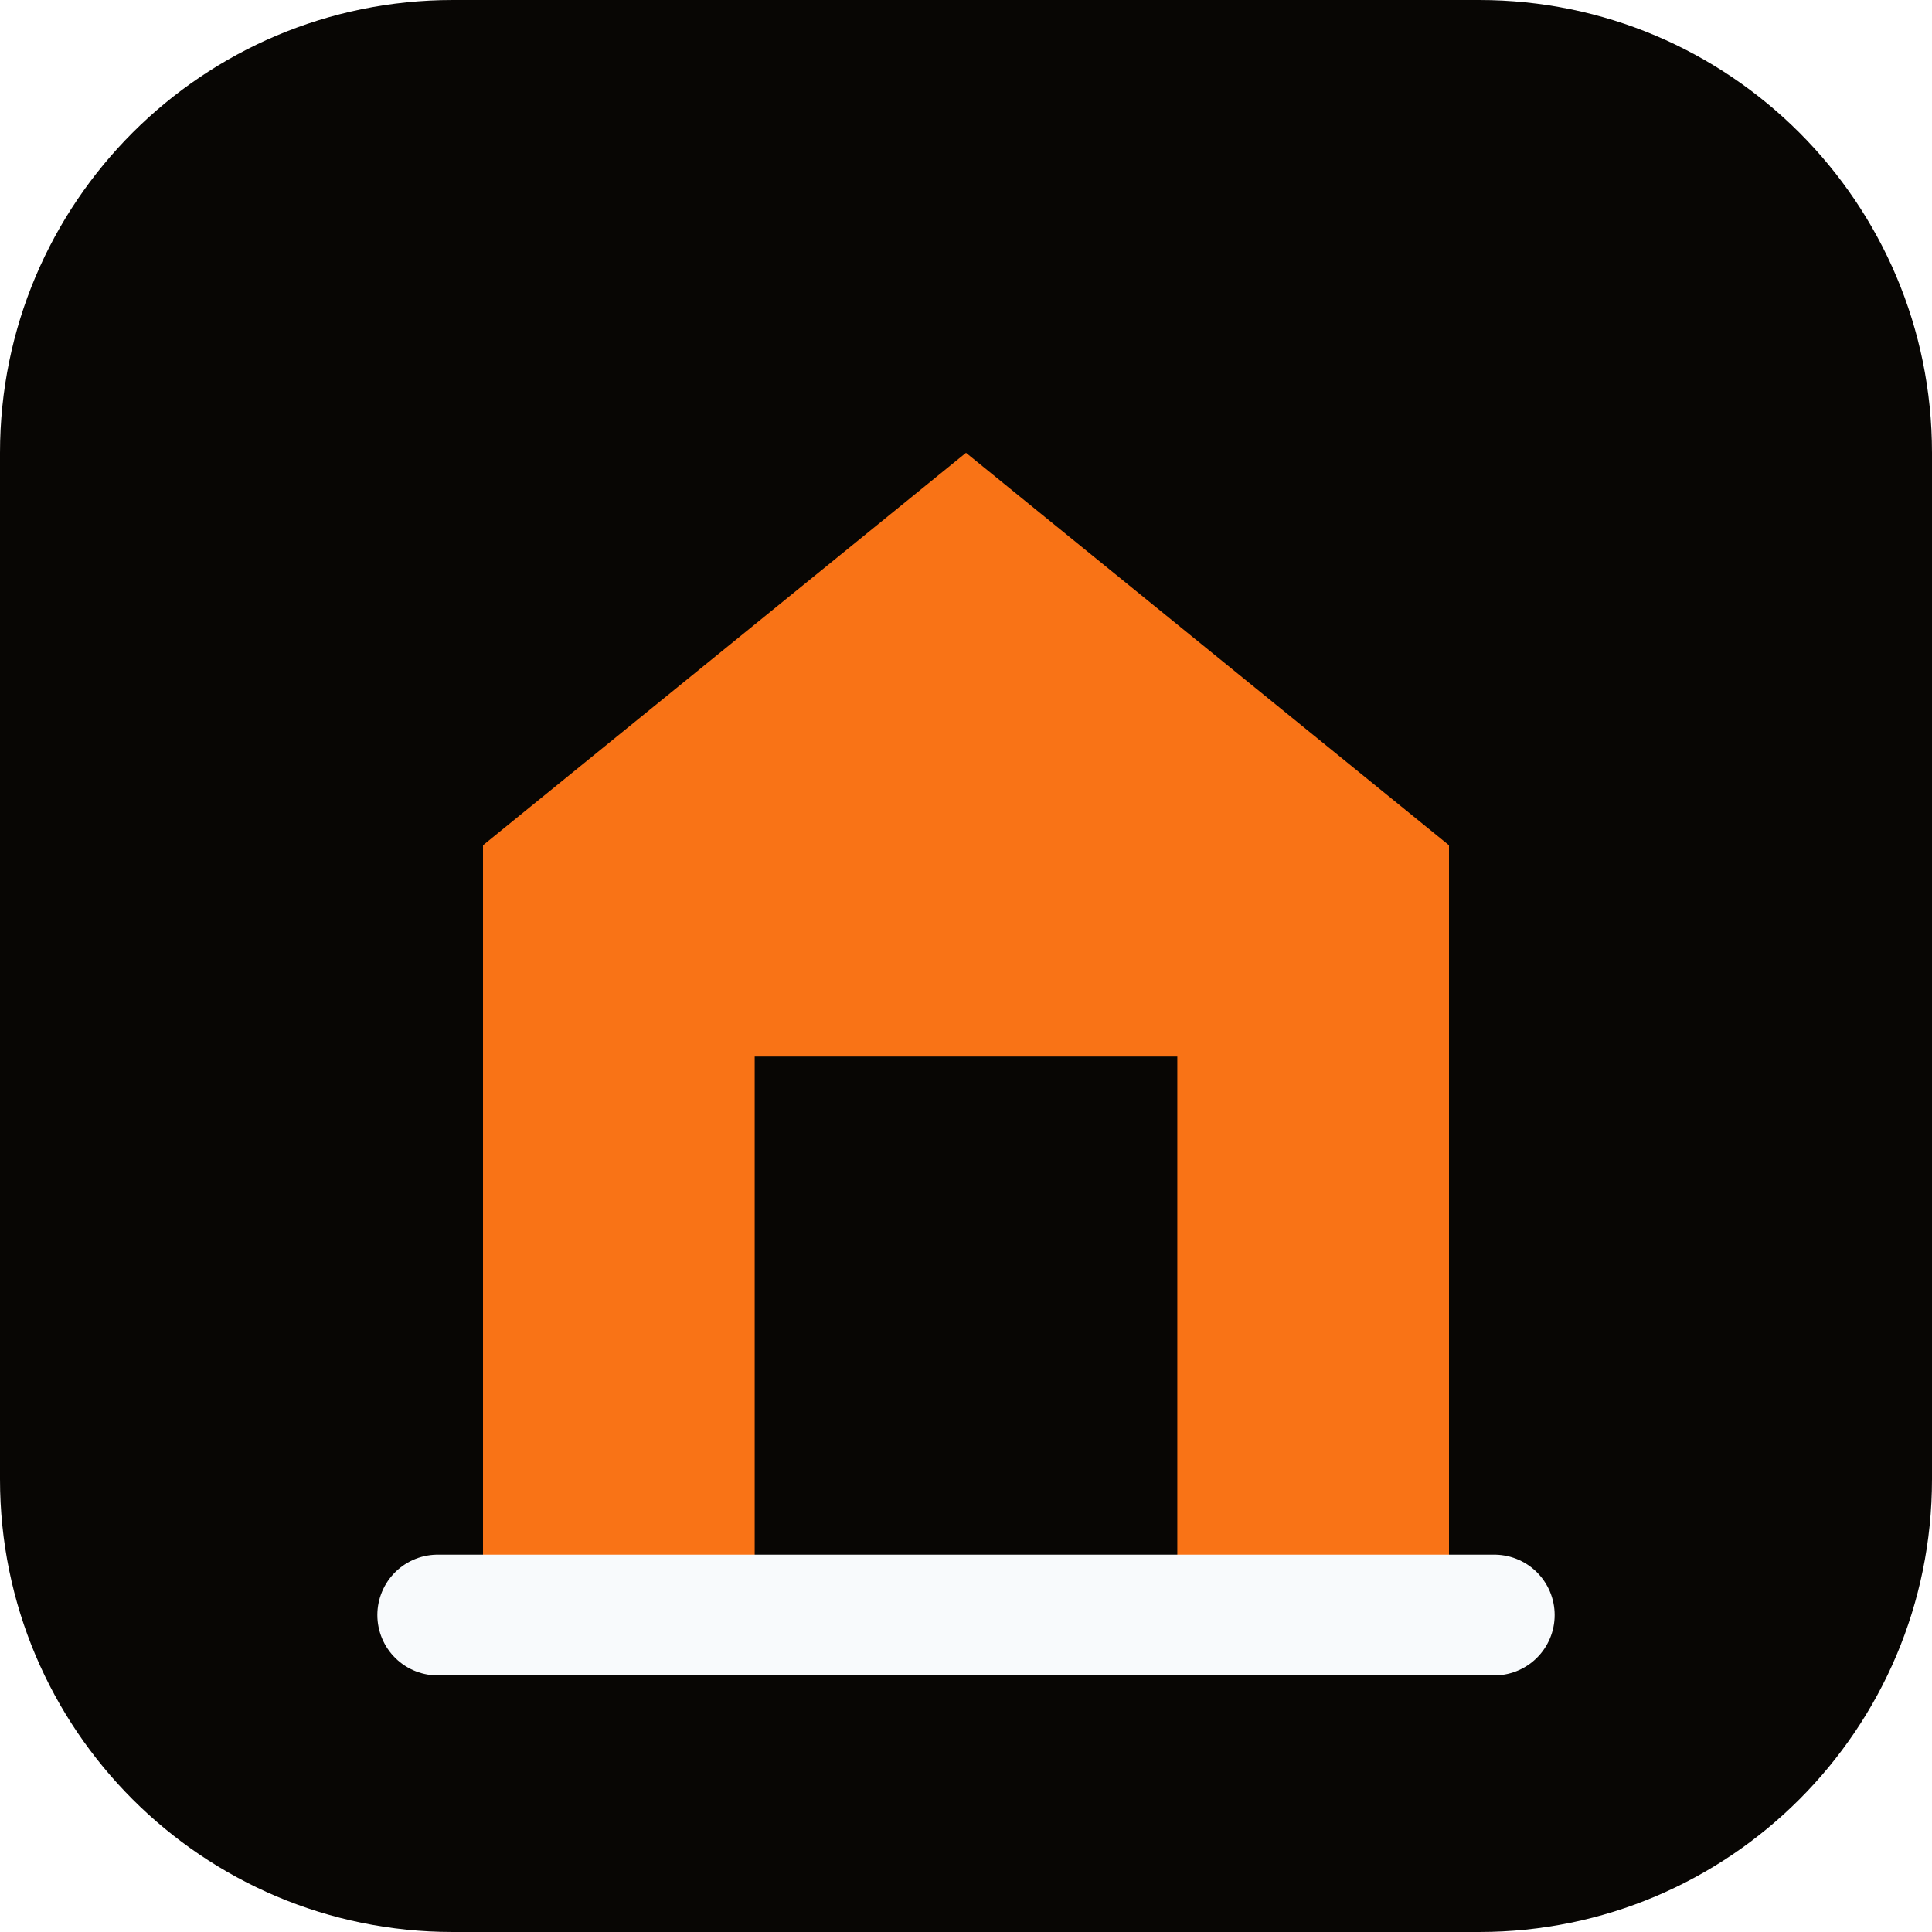
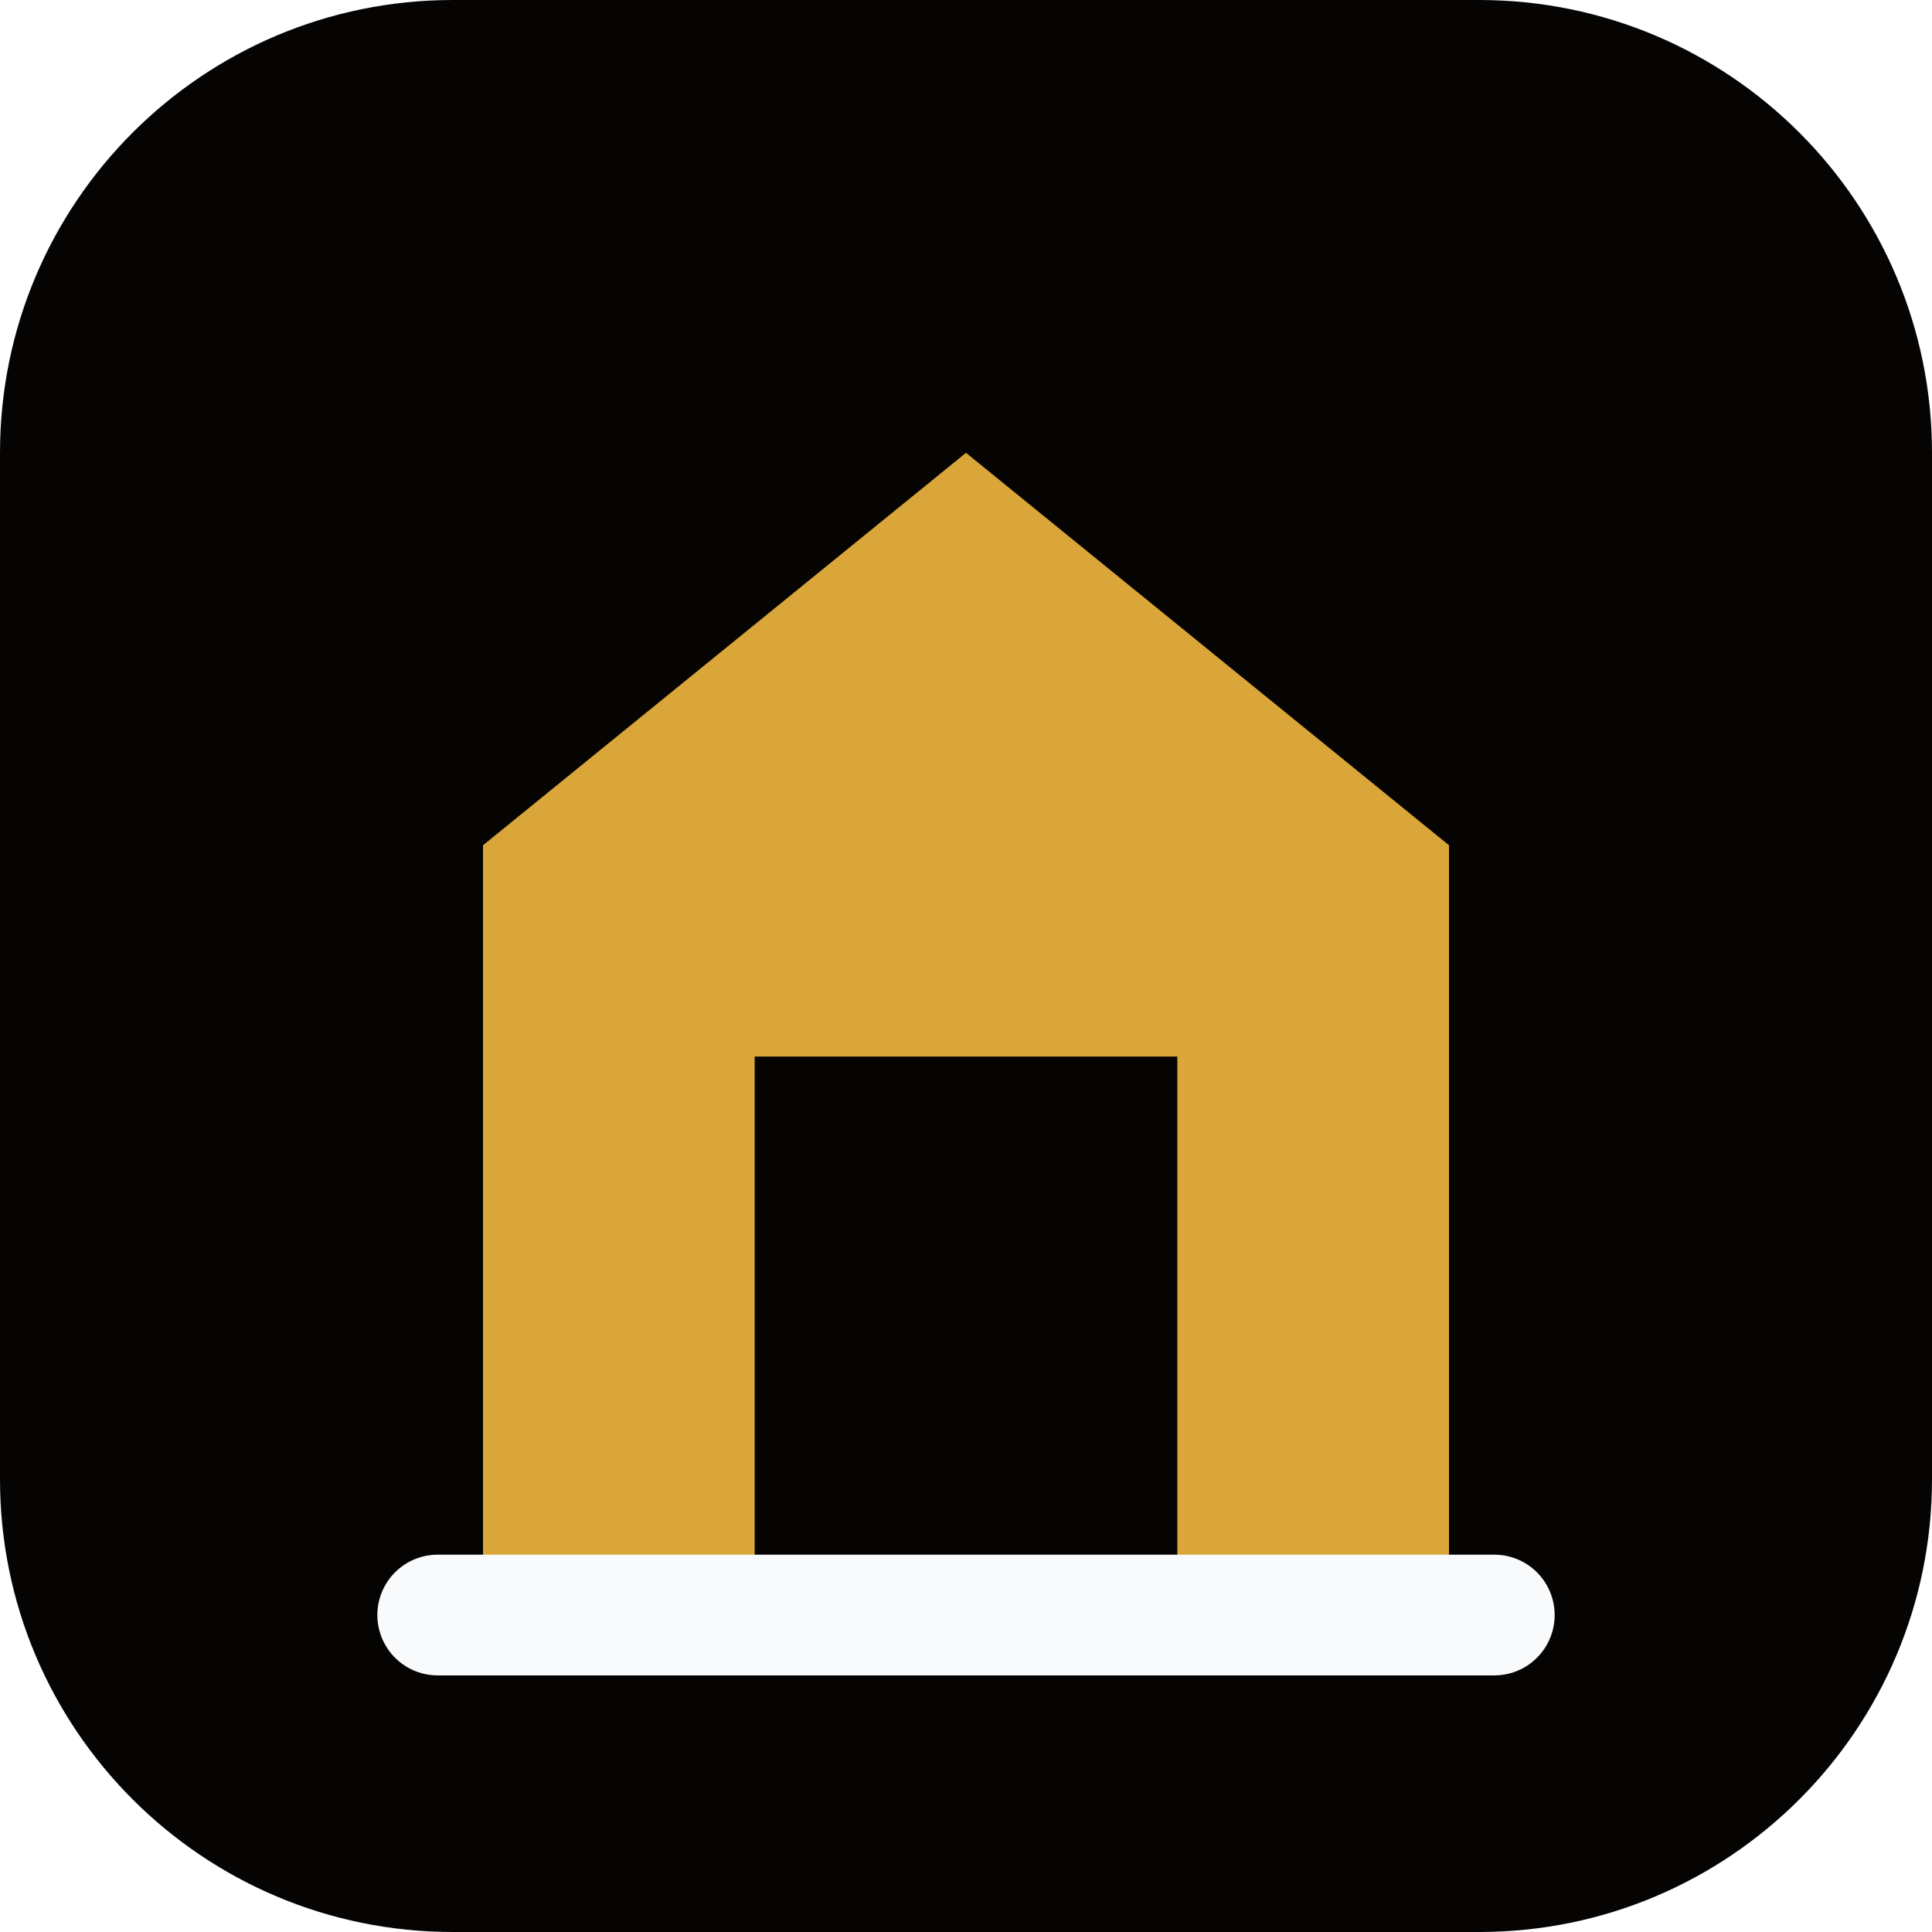
<svg xmlns="http://www.w3.org/2000/svg" viewBox="0 0 128 128">
-   <rect width="128" height="128" rx="30" fill="#080604" />
-   <path d="M32 56 64 30l32 26v48H32V56Z" fill="#f97316" />
-   <path d="M50 104V70h28v34" fill="#080604" />
+   <rect width="128" height="128" rx="30" fill="#050403" />
+   <path d="M32 56 64 30l32 26v48H32V56Z" fill="#daa539" />
+   <path d="M50 104V70h28v34" fill="#050403" />
  <path d="M29 107h70" stroke="#f8fafc" stroke-width="8" stroke-linecap="round" />
</svg>
